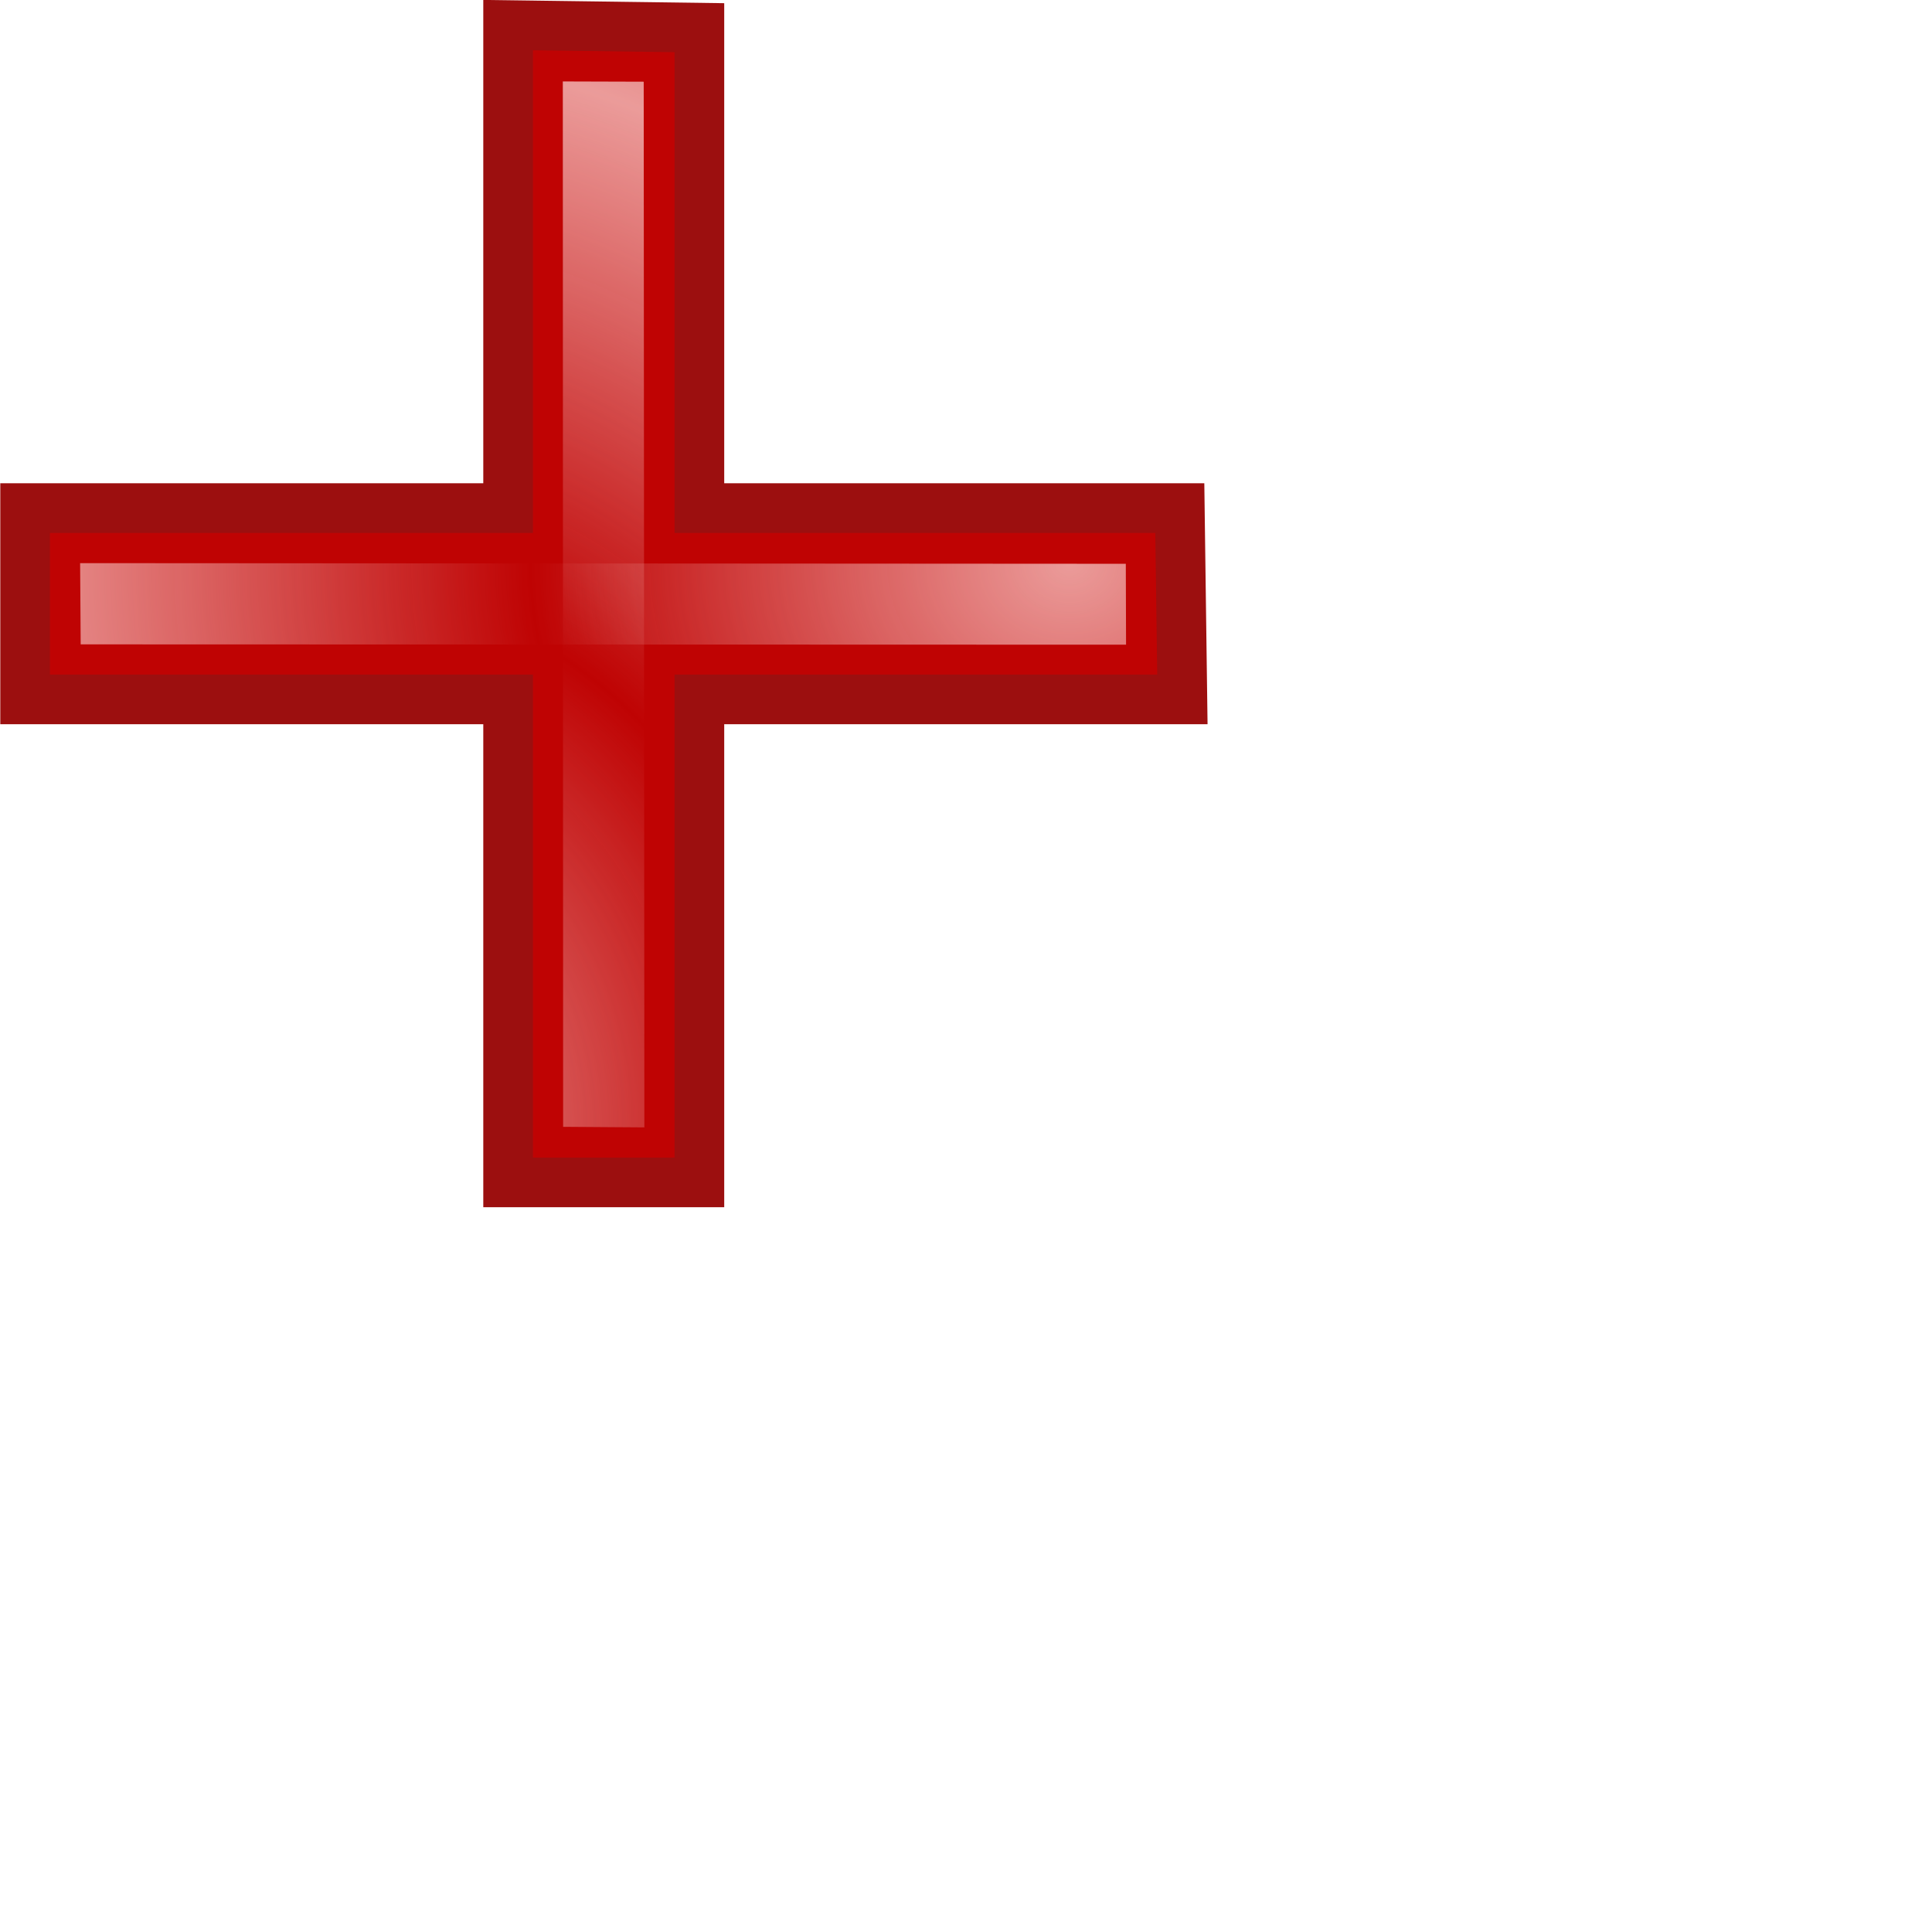
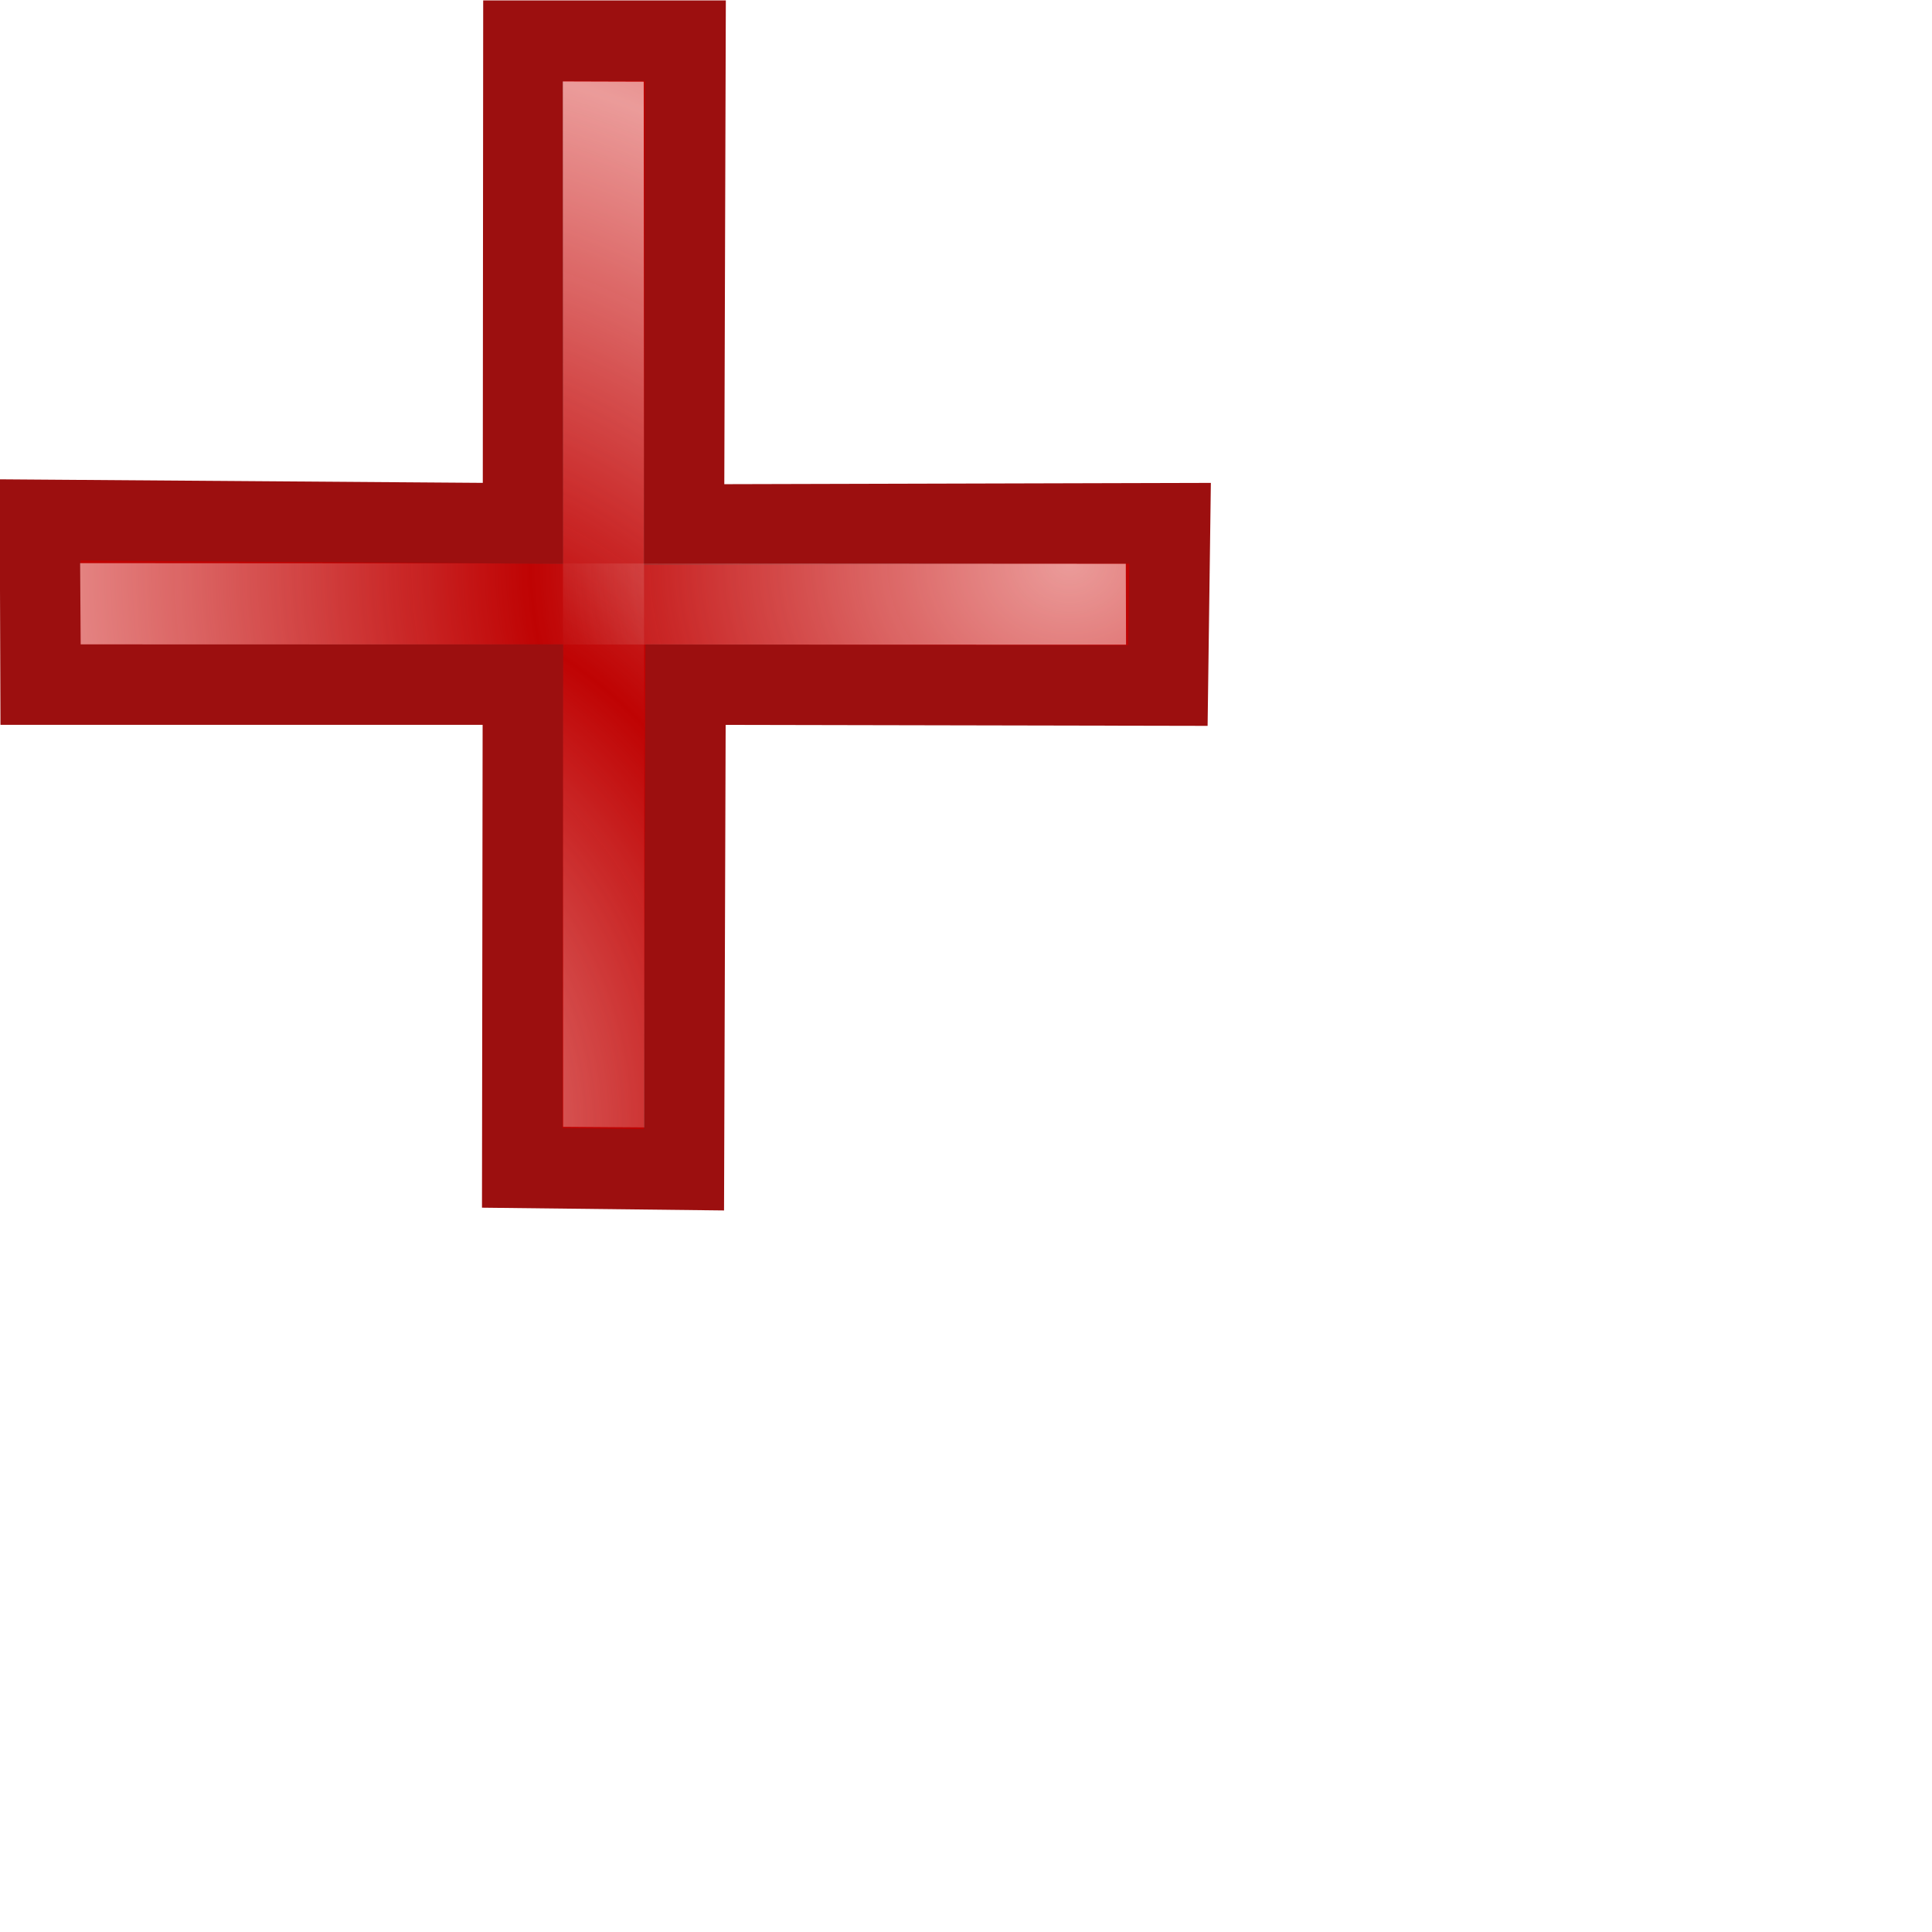
<svg xmlns="http://www.w3.org/2000/svg" xmlns:xlink="http://www.w3.org/1999/xlink" width="24" height="24" id="svg3570" version="1.0">
  <defs id="defs3572">
    <linearGradient id="linearGradient3604">
      <stop style="stop-color:#f9ccca;stop-opacity:1;" offset="0" id="stop3606" />
      <stop style="stop-color:#f9ccca;stop-opacity:0;" offset="1" id="stop3608" />
    </linearGradient>
    <linearGradient id="linearGradient3590">
      <stop style="stop-color:#f9ccca;stop-opacity:1;" offset="0" id="stop3592" />
      <stop style="stop-color:#f9ccca;stop-opacity:0;" offset="1" id="stop3594" />
    </linearGradient>
    <radialGradient xlink:href="#linearGradient3590" id="radialGradient3598" cx="9.344" cy="14.106" fx="9.344" fy="14.106" r="5.402" gradientTransform="matrix(1,0,0,1.156408,0,-0.3096299)" gradientUnits="userSpaceOnUse" spreadMethod="reflect" />
    <radialGradient xlink:href="#linearGradient3604" id="radialGradient3612" cx="3.759" cy="13.75" fx="3.759" fy="13.75" r="4.374" gradientTransform="matrix(1.309012,-1.9349242e-8,2.7938018e-8,1.531607,2.280599,-5.008775)" gradientUnits="userSpaceOnUse" spreadMethod="reflect" />
    <linearGradient xlink:href="#linearGradient3604" id="linearGradient3624" x1="9.283" y1="-0.099" x2="9.283" y2="1.669" gradientUnits="userSpaceOnUse" spreadMethod="pad" gradientTransform="translate(3.644031,0)" />
    <radialGradient xlink:href="#linearGradient3604" id="radialGradient2189" gradientUnits="userSpaceOnUse" gradientTransform="matrix(-1.9349242e-8,-1.309012,1.531607,-2.7938018e-8,-5.349251,14.41946)" spreadMethod="reflect" cx="3.759" cy="13.75" fx="3.759" fy="13.75" r="4.374" />
    <linearGradient xlink:href="#linearGradient3604" id="linearGradient2206" gradientUnits="userSpaceOnUse" gradientTransform="translate(3.644031,0)" spreadMethod="pad" x1="9.283" y1="-0.099" x2="9.283" y2="1.669" />
    <radialGradient xlink:href="#linearGradient3604" id="radialGradient2208" gradientUnits="userSpaceOnUse" gradientTransform="matrix(1.309012,-1.9349242e-8,2.7938018e-8,1.531607,2.280599,-5.008775)" spreadMethod="reflect" cx="3.759" cy="13.75" fx="3.759" fy="13.75" r="4.374" />
    <linearGradient xlink:href="#linearGradient3604" id="linearGradient2210" gradientUnits="userSpaceOnUse" gradientTransform="translate(3.644031,0)" spreadMethod="pad" x1="9.283" y1="-0.099" x2="9.283" y2="1.669" />
    <radialGradient xlink:href="#linearGradient3604" id="radialGradient2212" gradientUnits="userSpaceOnUse" gradientTransform="matrix(1.309012,-1.9349242e-8,2.7938018e-8,1.531607,2.280599,-5.008775)" spreadMethod="reflect" cx="1.453" cy="13.061" fx="1.453" fy="13.061" r="4.374" />
    <linearGradient xlink:href="#linearGradient3604" id="linearGradient2222" gradientUnits="userSpaceOnUse" gradientTransform="translate(3.644031,0)" spreadMethod="pad" x1="9.283" y1="-0.099" x2="9.283" y2="1.669" />
    <radialGradient xlink:href="#linearGradient3604" id="radialGradient2224" gradientUnits="userSpaceOnUse" gradientTransform="matrix(1.309012,-1.9349242e-8,2.7938018e-8,1.531607,2.280599,-5.008775)" spreadMethod="reflect" cx="4.376" cy="5.033" fx="4.376" fy="5.033" r="4.374" />
  </defs>
  <g id="layer1">
    <g id="g2193" transform="translate(-4.5791853e-3,-0.9912511)">
-       <path style="fill:#bf0303;fill-rule:evenodd;stroke:#9c0f0f;stroke-width:0.617;stroke-linecap:butt;stroke-linejoin:miter;stroke-miterlimit:4;stroke-dasharray:none;stroke-opacity:1" d="M 6.312 0.312 L 6.312 6.312 L 0.312 6.312 L 0.312 8.688 L 6.312 8.688 L 6.312 14.688 L 8.688 14.688 L 8.688 8.688 L 14.688 8.688 L 14.656 6.312 L 8.688 6.312 L 8.688 0.344 L 6.312 0.312 z " transform="translate(4.5791853e-3,0.9912511)" id="path3600" />
+       <path style="fill:#bf0303;fill-rule:evenodd;stroke:#9c0f0f;stroke-width:1;stroke-linecap:butt;stroke-linejoin:miter;stroke-miterlimit:4;stroke-dasharray:none;stroke-opacity:1" d="M 6.502,0.505 L 6.497,6.502 L 0.497,6.458 L 0.504,8.504 L 6.496,8.504 L 6.488,14.508 L 8.496,14.531 L 8.516,8.504 L 14.508,8.516 L 14.535,6.5 L 8.496,6.516 L 8.515,0.505 L 6.502,0.505 z " transform="translate(4.5791853e-3,0.9912511)" id="path3600" />
      <path id="path3622" d="M 6.999,2 L 6.996,14.989 L 8.008,14.992 L 8,2.006 L 6.999,2 z " style="fill:url(#linearGradient2210);fill-opacity:1;fill-rule:evenodd;stroke:none;stroke-width:0.617;stroke-linecap:butt;stroke-linejoin:miter;stroke-miterlimit:4;stroke-dasharray:none;stroke-opacity:1" />
      <path style="opacity:0.756;fill:url(#radialGradient2212);fill-opacity:1;fill-rule:evenodd;stroke:none;stroke-width:0.617;stroke-linecap:butt;stroke-linejoin:miter;stroke-miterlimit:4;stroke-dasharray:none;stroke-opacity:1" d="M 6.996,2.003 L 7,14.989 L 8.009,14.996 L 8.001,2.006 L 6.996,2.003 z " id="path3602" />
    </g>
    <g transform="matrix(0,-1,-1,0,15.99125,15.00458)" id="g2214">
      <path style="fill:url(#linearGradient2222);fill-opacity:1;fill-rule:evenodd;stroke:none;stroke-width:0.617;stroke-linecap:butt;stroke-linejoin:miter;stroke-miterlimit:4;stroke-dasharray:none;stroke-opacity:1" d="M 6.999,2 L 6.996,14.989 L 8.008,14.992 L 8,2.006 L 6.999,2 z " id="path2218" />
      <path id="path2220" d="M 6.996,2.003 L 7,14.989 L 8.009,14.996 L 8.001,2.006 L 6.996,2.003 z " style="opacity:0.756;fill:url(#radialGradient2224);fill-opacity:1;fill-rule:evenodd;stroke:none;stroke-width:0.617;stroke-linecap:butt;stroke-linejoin:miter;stroke-miterlimit:4;stroke-dasharray:none;stroke-opacity:1" />
    </g>
  </g>
</svg>
